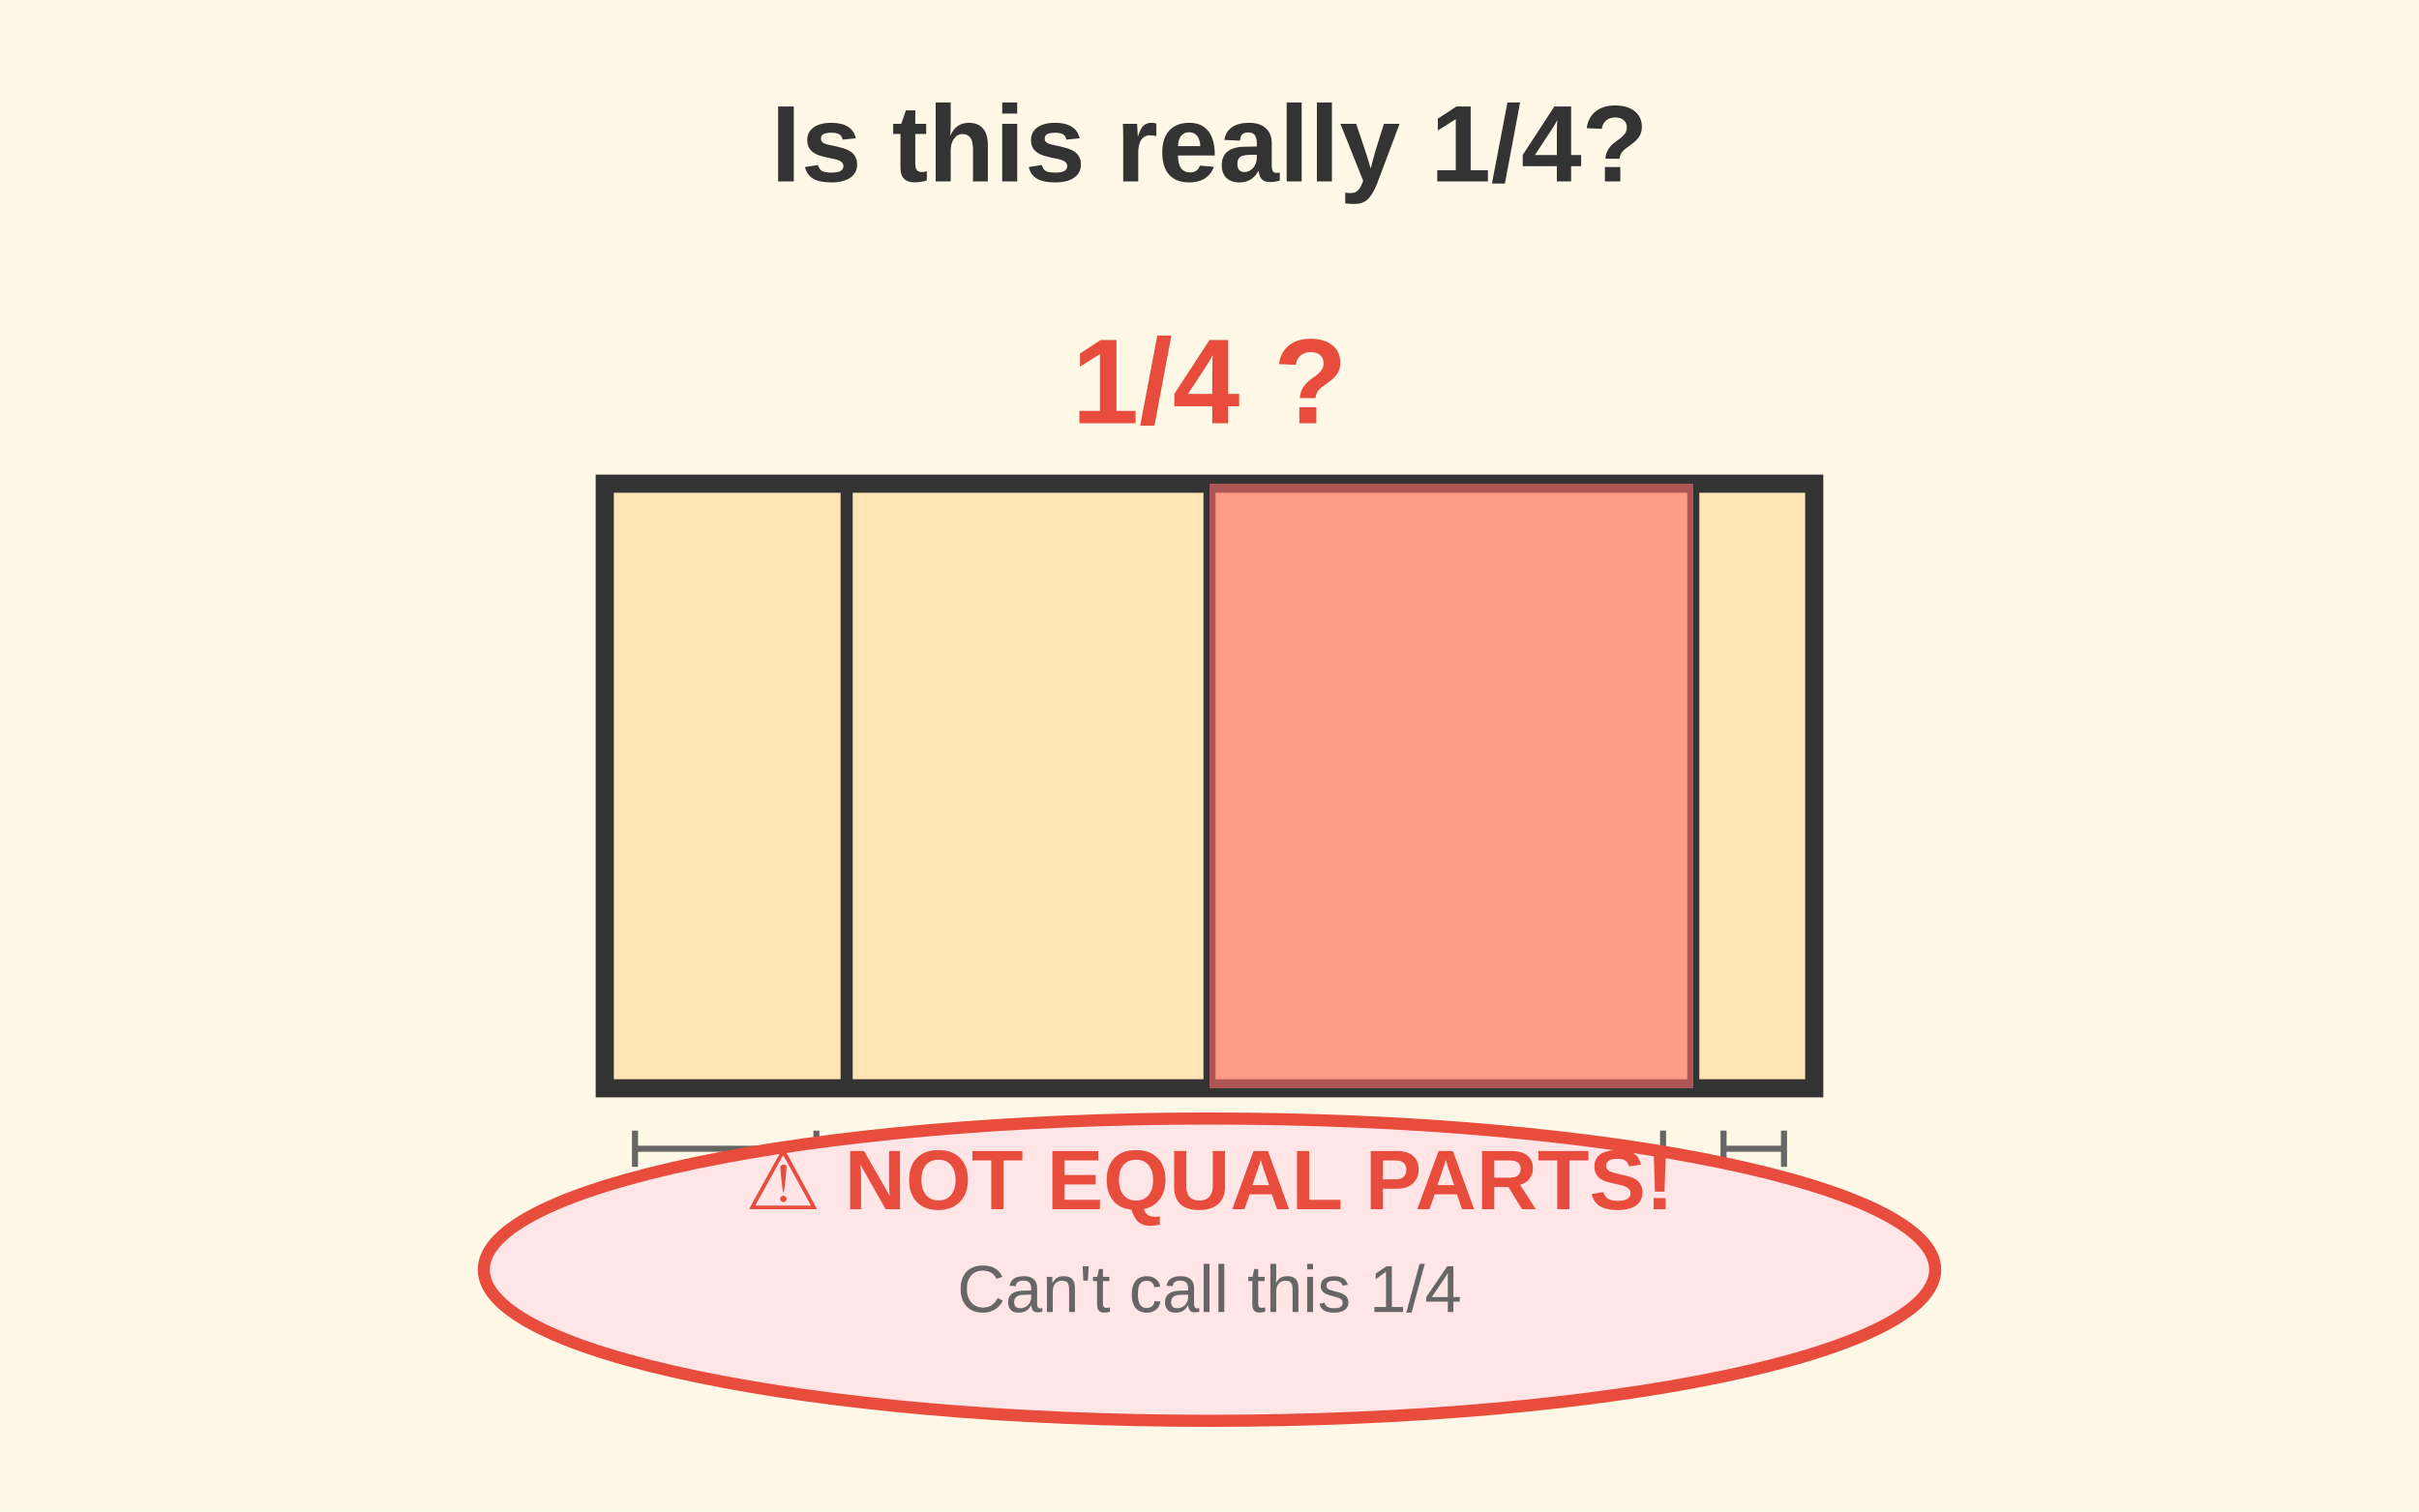
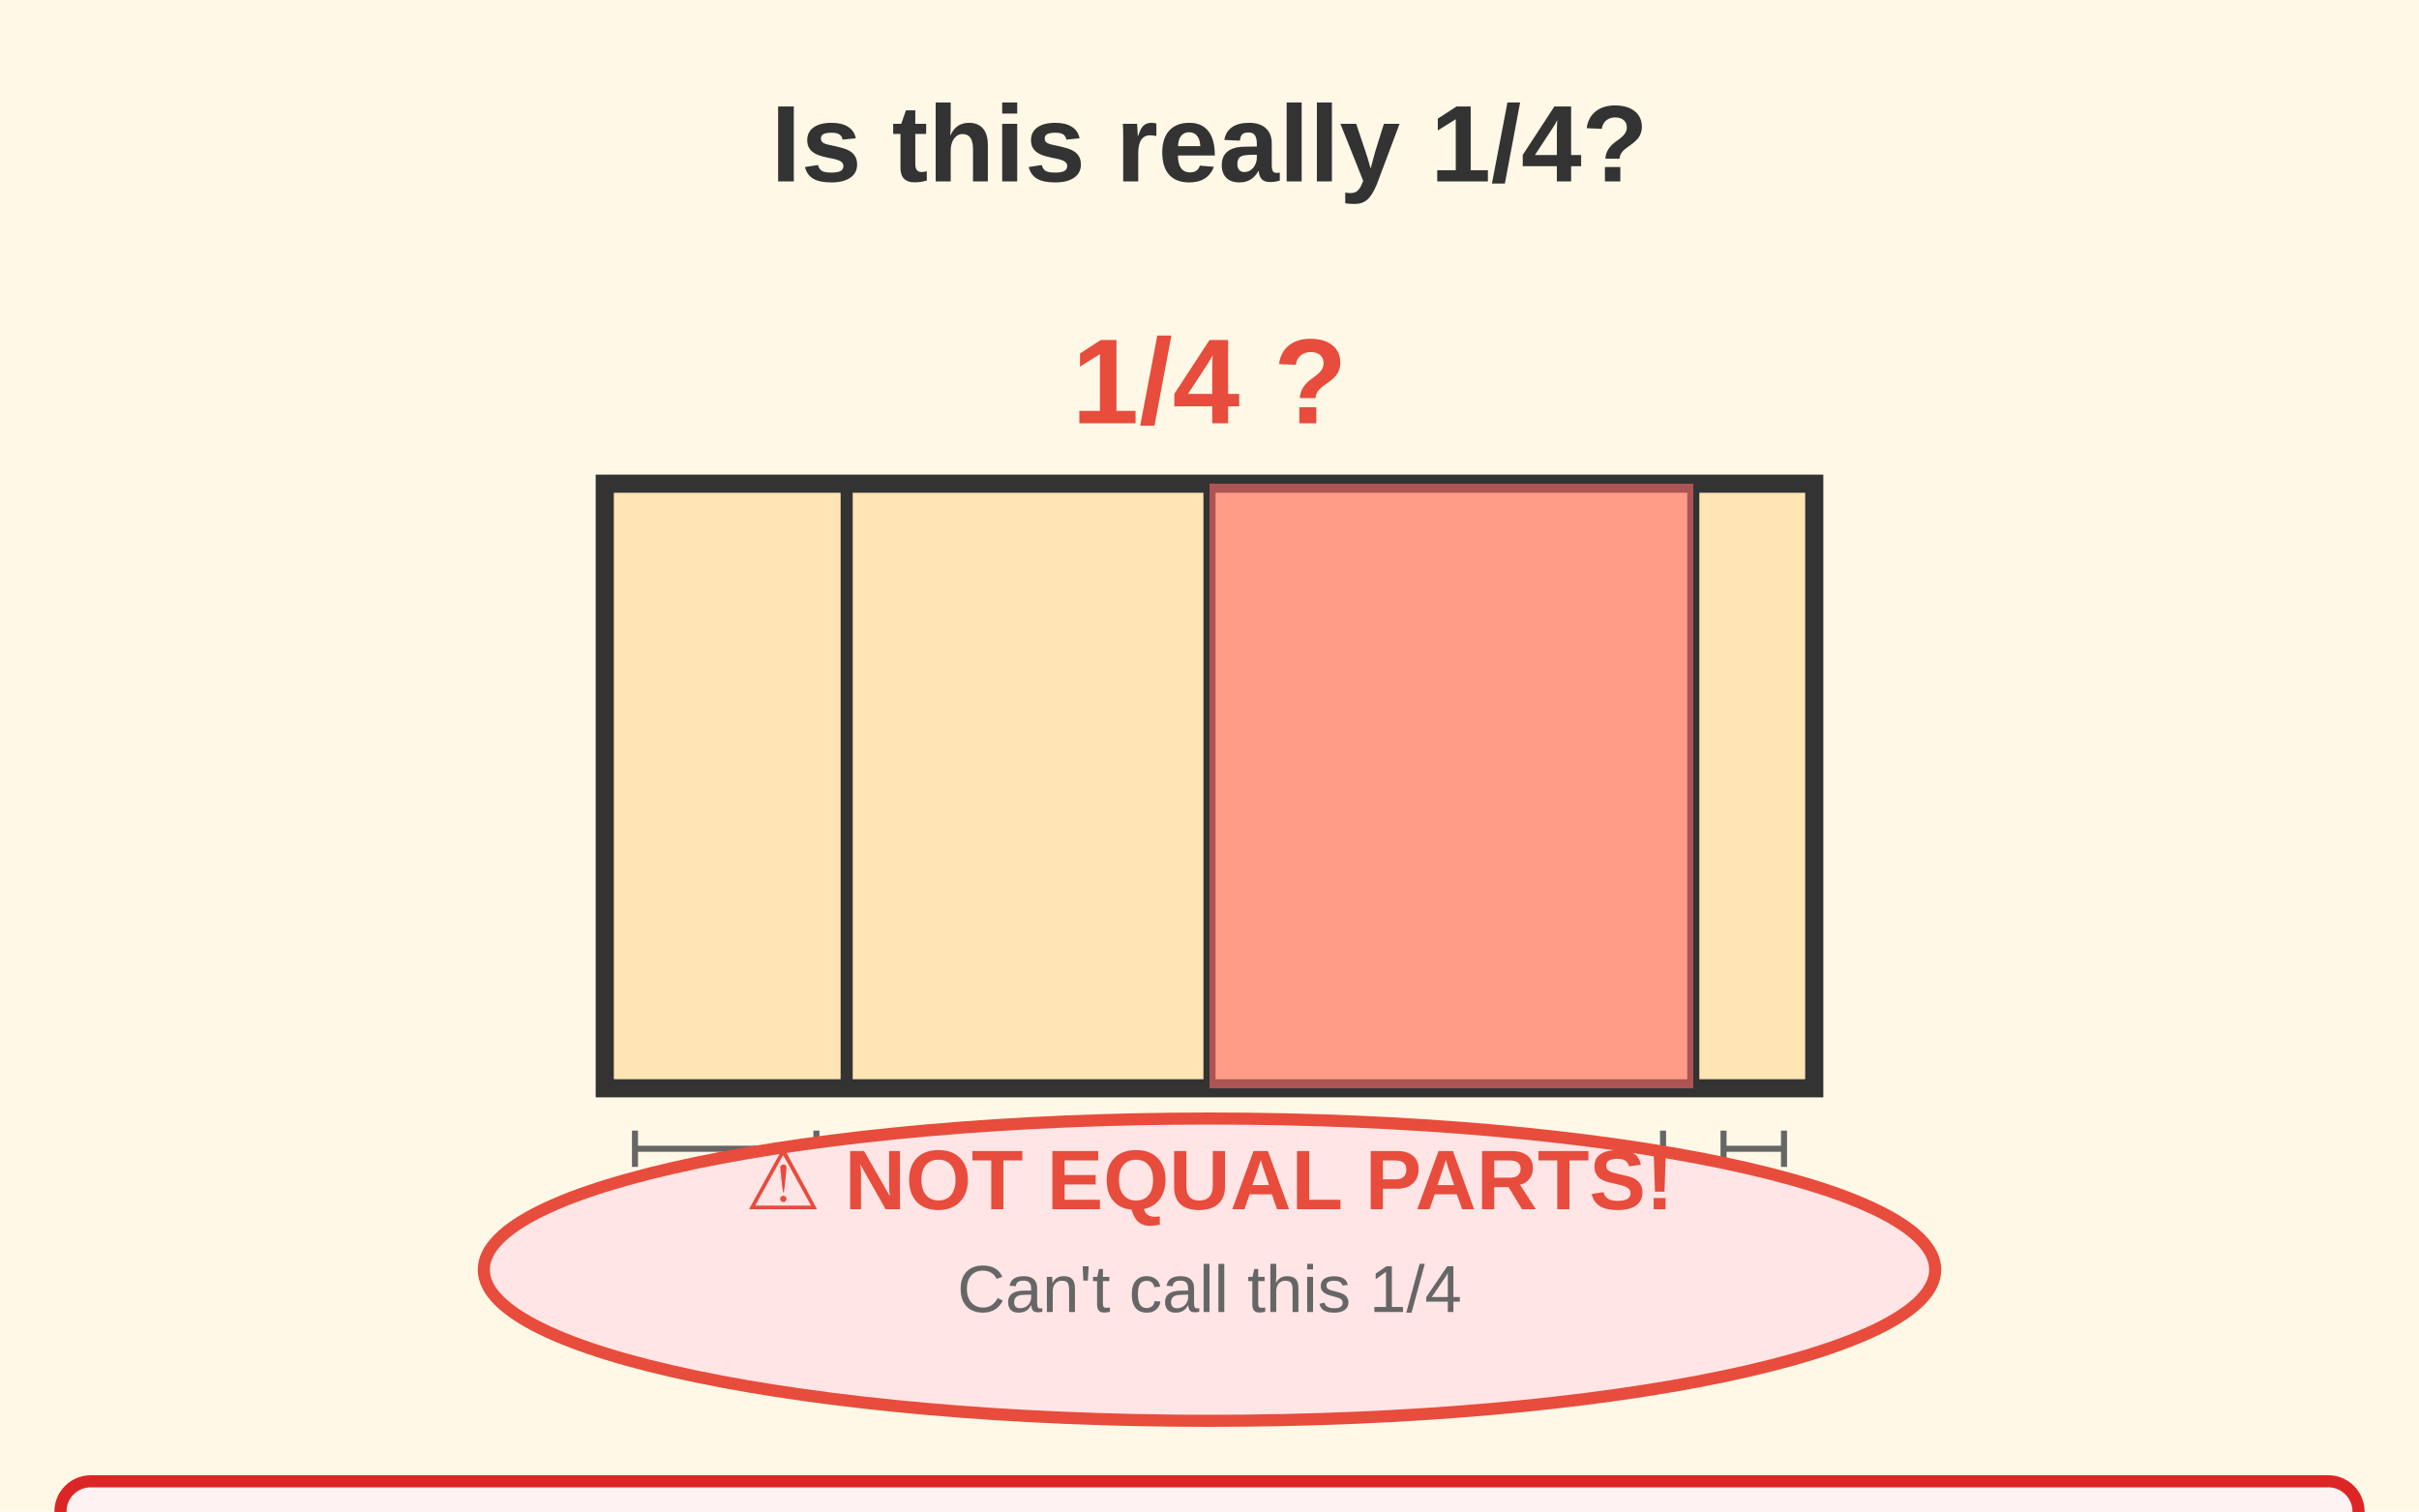
<svg xmlns="http://www.w3.org/2000/svg" viewBox="0 0 400 250" width="400" height="250">
  <rect width="400" height="250" fill="#FFF8E7" />
  <text x="200" y="30" font-family="Arial" font-size="18" font-weight="bold" text-anchor="middle" fill="#333">Is this really 1/4?</text>
  <g id="rectangle" transform="translate(100, 80)">
    <rect x="0" y="0" width="200" height="100" fill="#FFE5B4" stroke="#333" stroke-width="3" />
    <line x1="40" y1="0" x2="40" y2="100" stroke="#333" stroke-width="2" />
    <line x1="100" y1="0" x2="100" y2="100" stroke="#333" stroke-width="2" />
    <line x1="180" y1="0" x2="180" y2="100" stroke="#333" stroke-width="2" />
    <rect x="100" y="0" width="80" height="100" fill="#FF6B6B" opacity="0.6" />
    <text x="100" y="-10" font-family="Arial" font-size="20" font-weight="bold" text-anchor="middle" fill="#E74C3C">1/4 ?</text>
    <g id="measurements">
      <line x1="5" y1="110" x2="35" y2="110" stroke="#666" stroke-width="1" />
      <line x1="45" y1="110" x2="95" y2="110" stroke="#666" stroke-width="1" />
      <line x1="105" y1="110" x2="175" y2="110" stroke="#666" stroke-width="1" />
      <line x1="185" y1="110" x2="195" y2="110" stroke="#666" stroke-width="1" />
      <line x1="5" y1="107" x2="5" y2="113" stroke="#666" stroke-width="1" />
      <line x1="35" y1="107" x2="35" y2="113" stroke="#666" stroke-width="1" />
      <line x1="45" y1="107" x2="45" y2="113" stroke="#666" stroke-width="1" />
      <line x1="95" y1="107" x2="95" y2="113" stroke="#666" stroke-width="1" />
      <line x1="105" y1="107" x2="105" y2="113" stroke="#666" stroke-width="1" />
      <line x1="175" y1="107" x2="175" y2="113" stroke="#666" stroke-width="1" />
      <line x1="185" y1="107" x2="185" y2="113" stroke="#666" stroke-width="1" />
      <line x1="195" y1="107" x2="195" y2="113" stroke="#666" stroke-width="1" />
      <text x="20" y="125" font-family="Arial" font-size="11" text-anchor="middle" fill="#666">small</text>
      <text x="70" y="125" font-family="Arial" font-size="11" text-anchor="middle" fill="#666">medium</text>
      <text x="140" y="125" font-family="Arial" font-size="13" text-anchor="middle" fill="#E74C3C" font-weight="bold">LARGE</text>
      <text x="190" y="125" font-family="Arial" font-size="10" text-anchor="middle" fill="#666">tiny</text>
    </g>
  </g>
  <g id="problem" transform="translate(200, 210)">
    <ellipse cx="0" cy="0" rx="120" ry="25" fill="#FFE5E5" stroke="#E74C3C" stroke-width="2" />
    <text x="0" y="-10" font-family="Arial" font-size="14" font-weight="bold" text-anchor="middle" fill="#E74C3C">⚠️ NOT EQUAL PARTS!</text>
    <text x="0" y="7" font-family="Arial" font-size="11" text-anchor="middle" fill="#666">Can't call this 1/4</text>
  </g>
+   <rect x="10" y="245" width="380" height="35" fill="#FEF2F2" stroke="#DC2626" stroke-width="2" rx="5" />
+   <text x="200" y="263" font-family="Arial" font-size="10" font-weight="bold" text-anchor="middle" fill="#991B1B">
+     PLACEHOLDER - Final: Rectangle with 4 UNEQUAL parts incorrectly labeled as "1/4"
+   </text>
+   <text x="200" y="275" font-family="Arial" font-size="9" text-anchor="middle" fill="#7F1D1D">
+     Critical thinking: Can we call this 1/4 if parts aren't equal? (NO!)
+   </text>
</svg>
